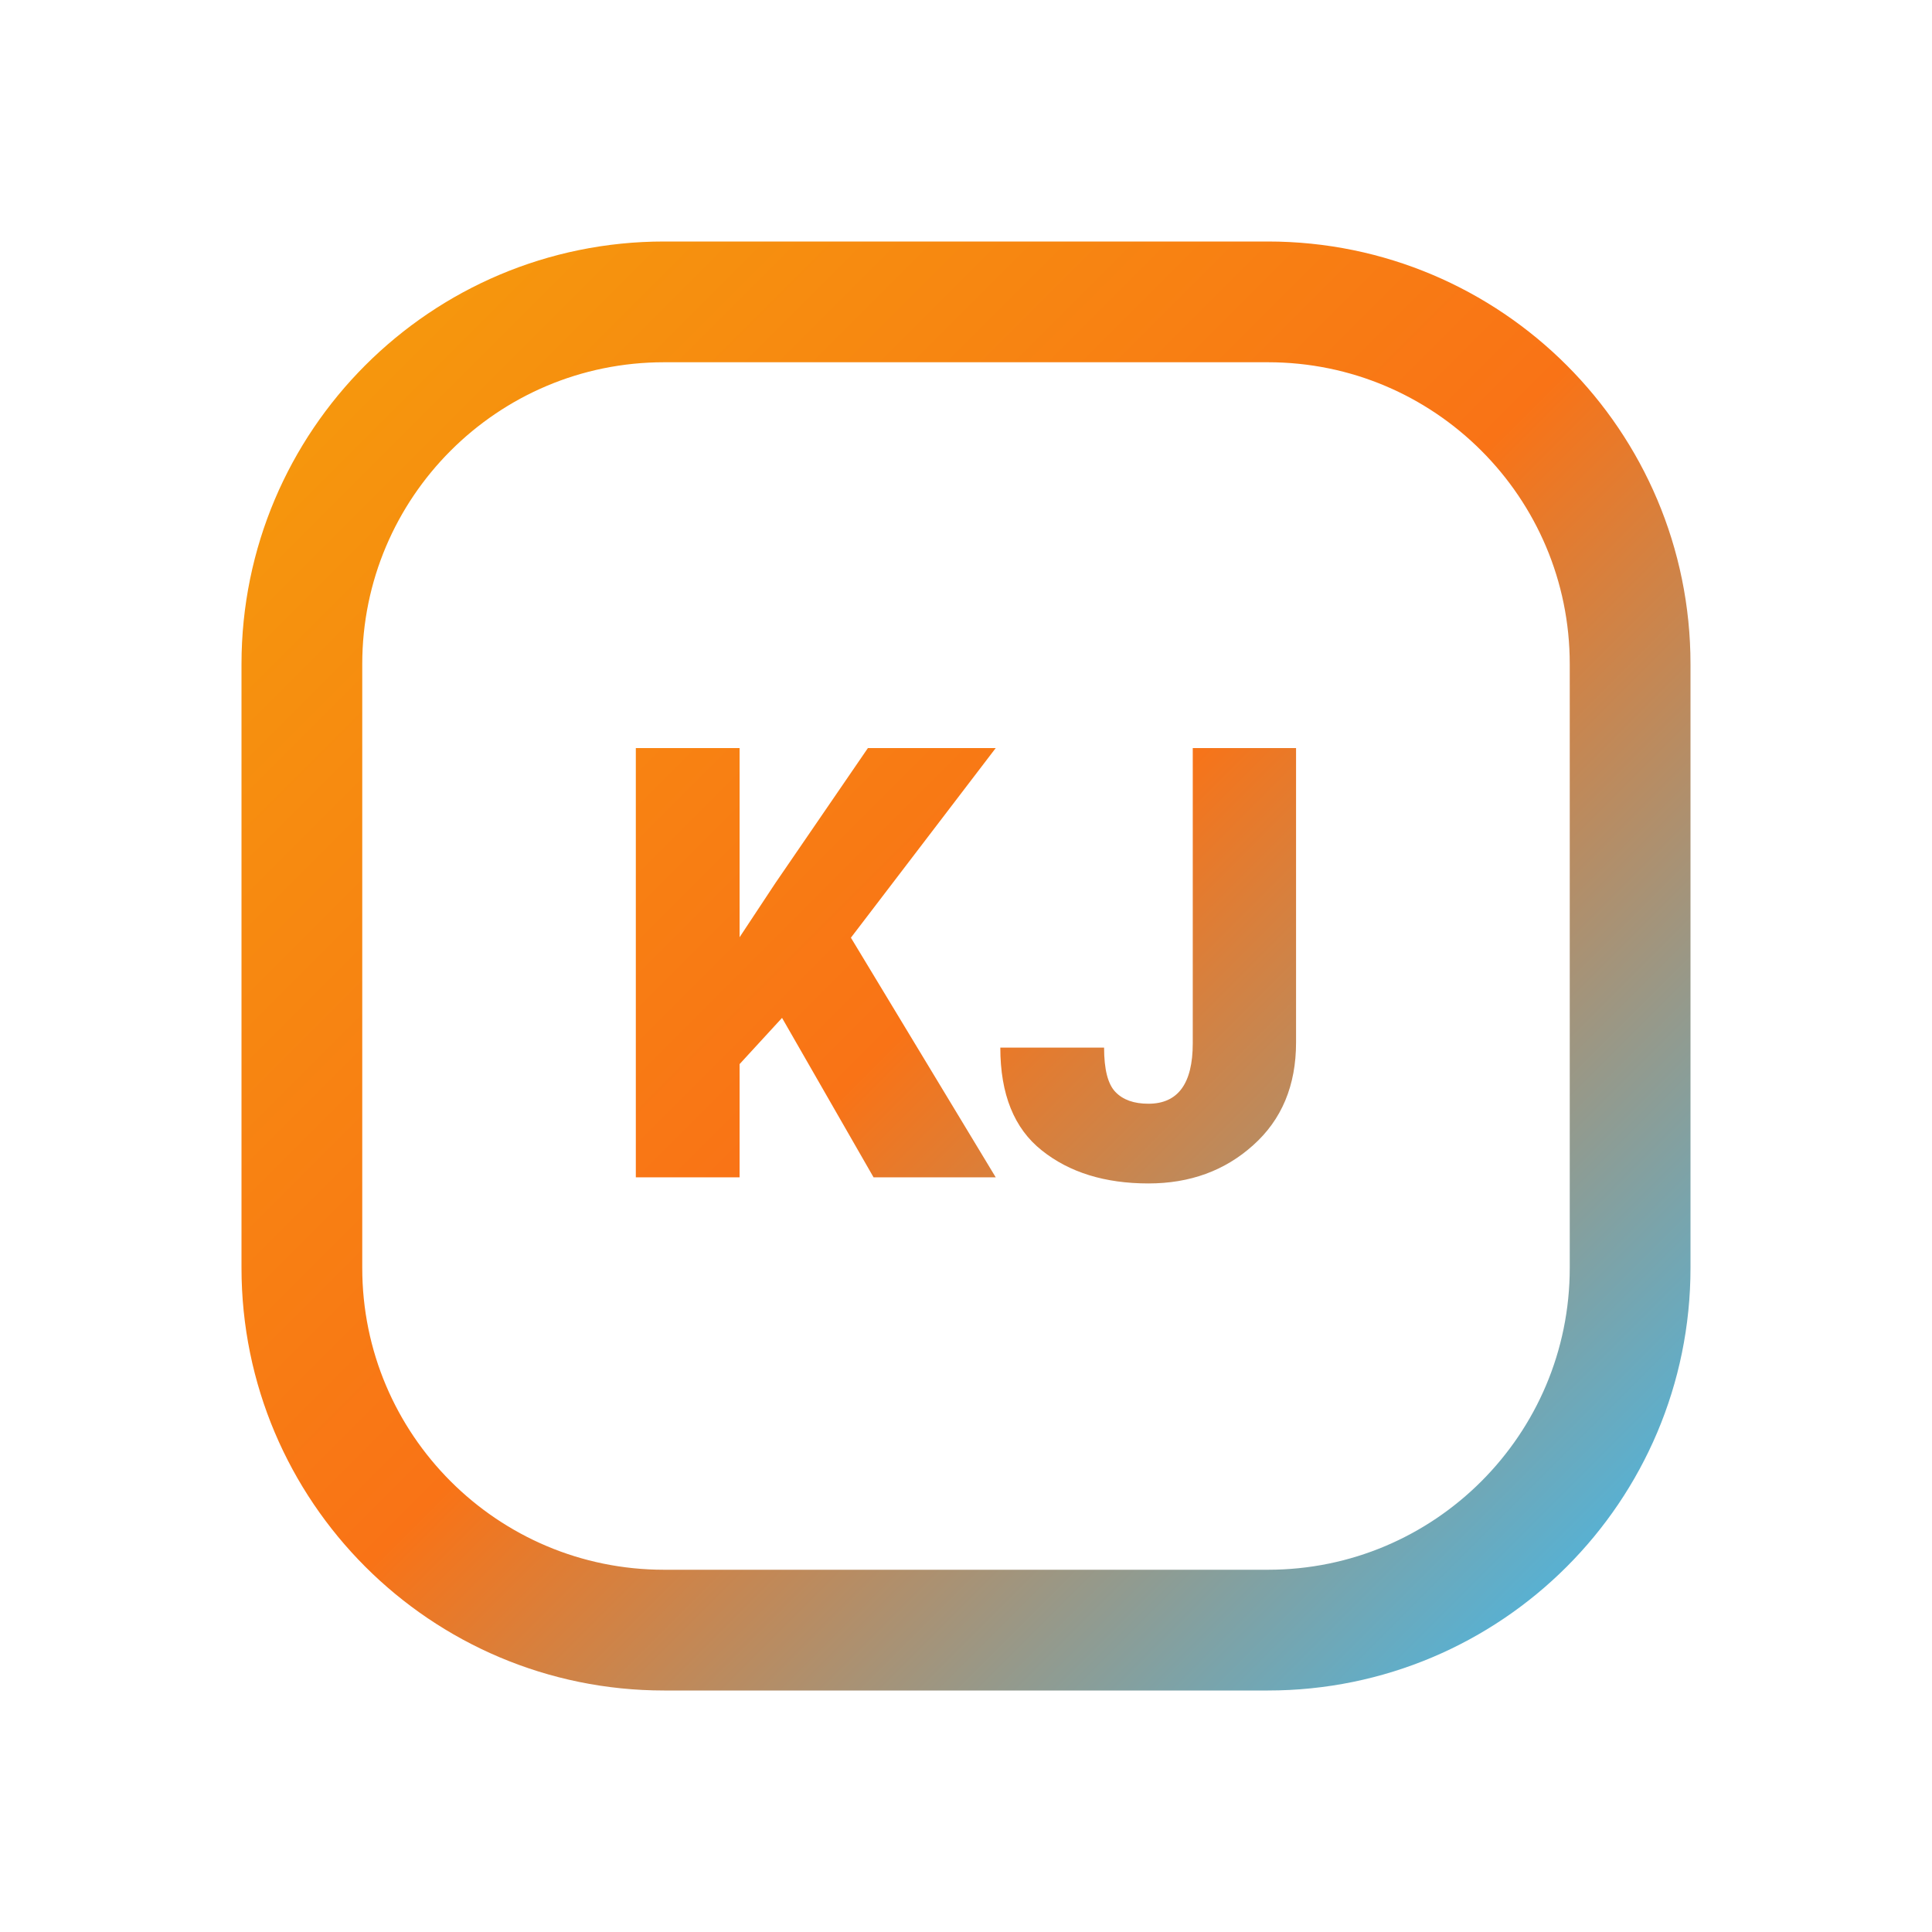
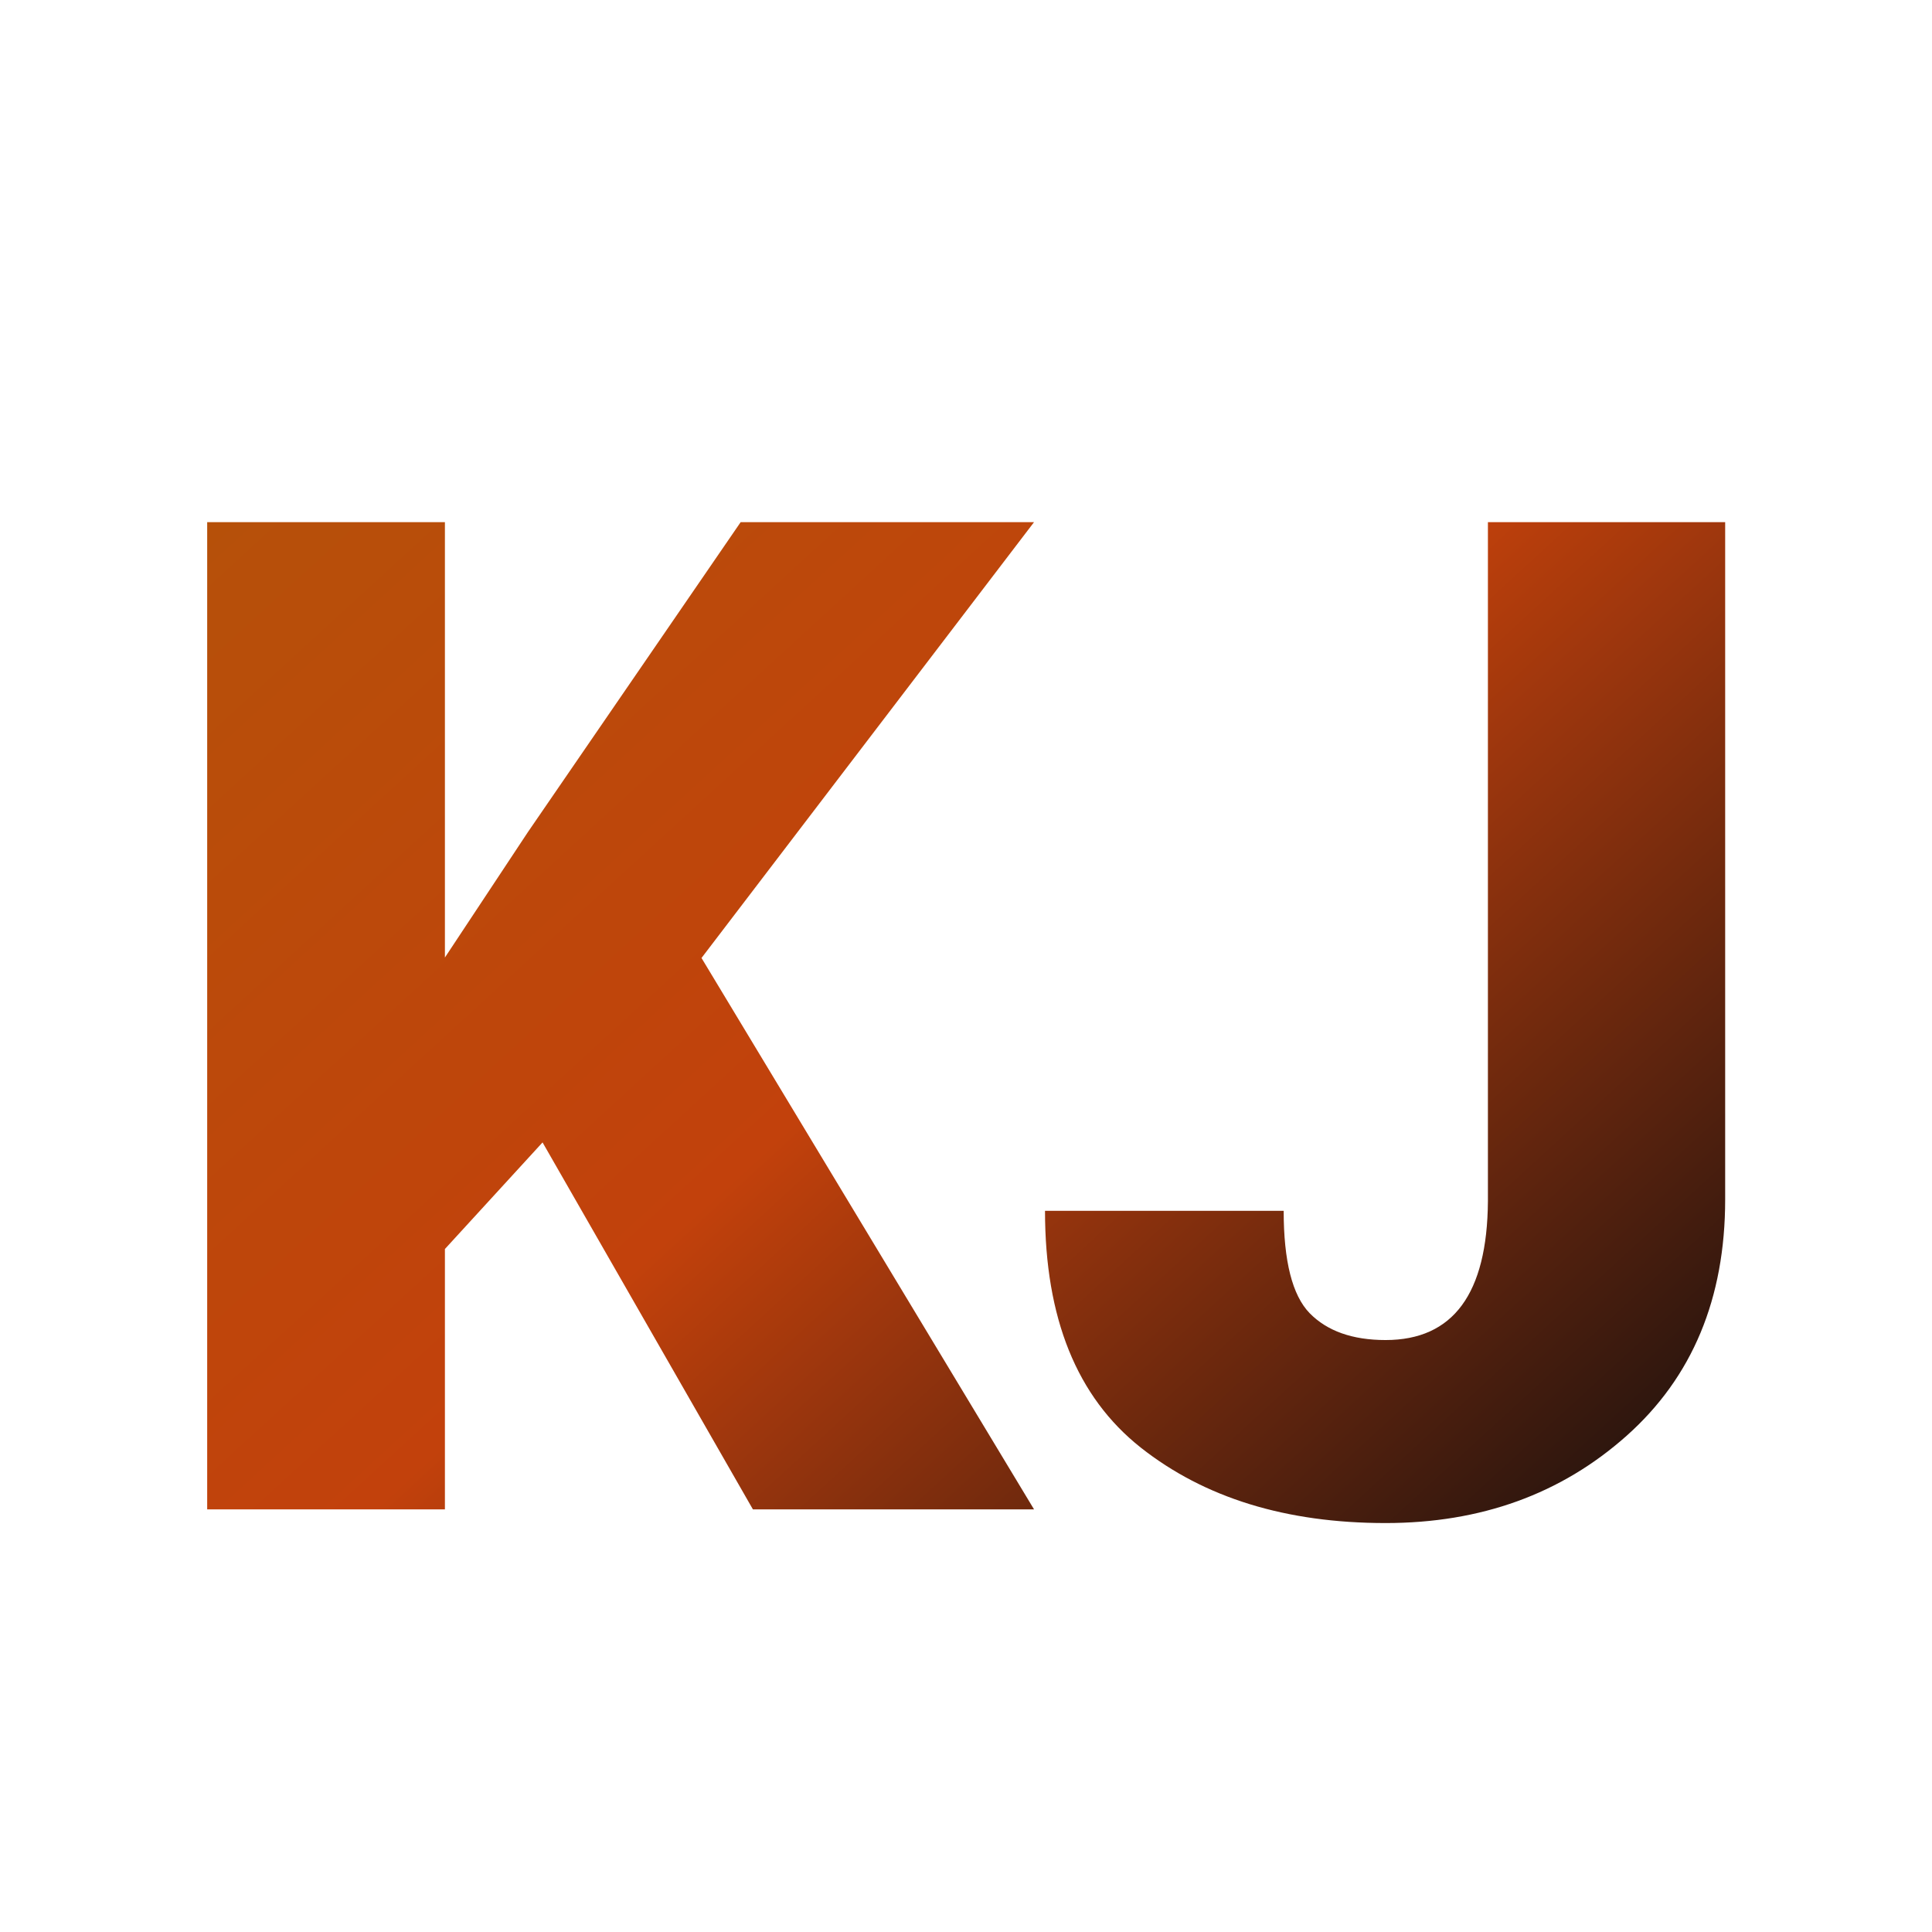
<svg xmlns="http://www.w3.org/2000/svg" width="64" height="64" viewBox="0 0 64 64" fill="none">
  <defs>
    <linearGradient id="accent" x1="8" y1="8" x2="56" y2="56" gradientUnits="userSpaceOnUse">
      <stop offset="0" stop-color="#f59e0b" />
      <stop offset="0.5" stop-color="#f97316" />
-       <stop offset="1" stop-color="#38bdf8" />
+       <stop offset="1" stop-color="#0b0c0f" />
+     </linearGradient>
+     <linearGradient id="accent-dark" x1="10" y1="8" x2="54" y2="56" gradientUnits="userSpaceOnUse">
+       <stop offset="0" stop-color="#b45309" />
+       <stop offset="0.5" stop-color="#c2410c" />
+       <stop offset="1" stop-color="#0b0c0f" />
    </linearGradient>
  </defs>
-   <rect x="10" y="10" width="44" height="44" rx="12" stroke="url(#accent)" stroke-width="4" />
-   <text x="32" y="39" text-anchor="middle" font-size="20" font-weight="800" font-family="Geist, ui-sans-serif, system-ui, -apple-system, Segoe UI, Roboto, Helvetica, Arial">
-     <tspan fill="url(#accent)">KJ</tspan>
+   <text x="32" y="50" text-anchor="middle" font-size="46" font-weight="900" font-family="Geist, ui-sans-serif, system-ui, -apple-system, Segoe UI, Roboto, Helvetica, Arial">
+     <tspan fill="url(#accent-dark)">KJ</tspan>
  </text>
</svg>
